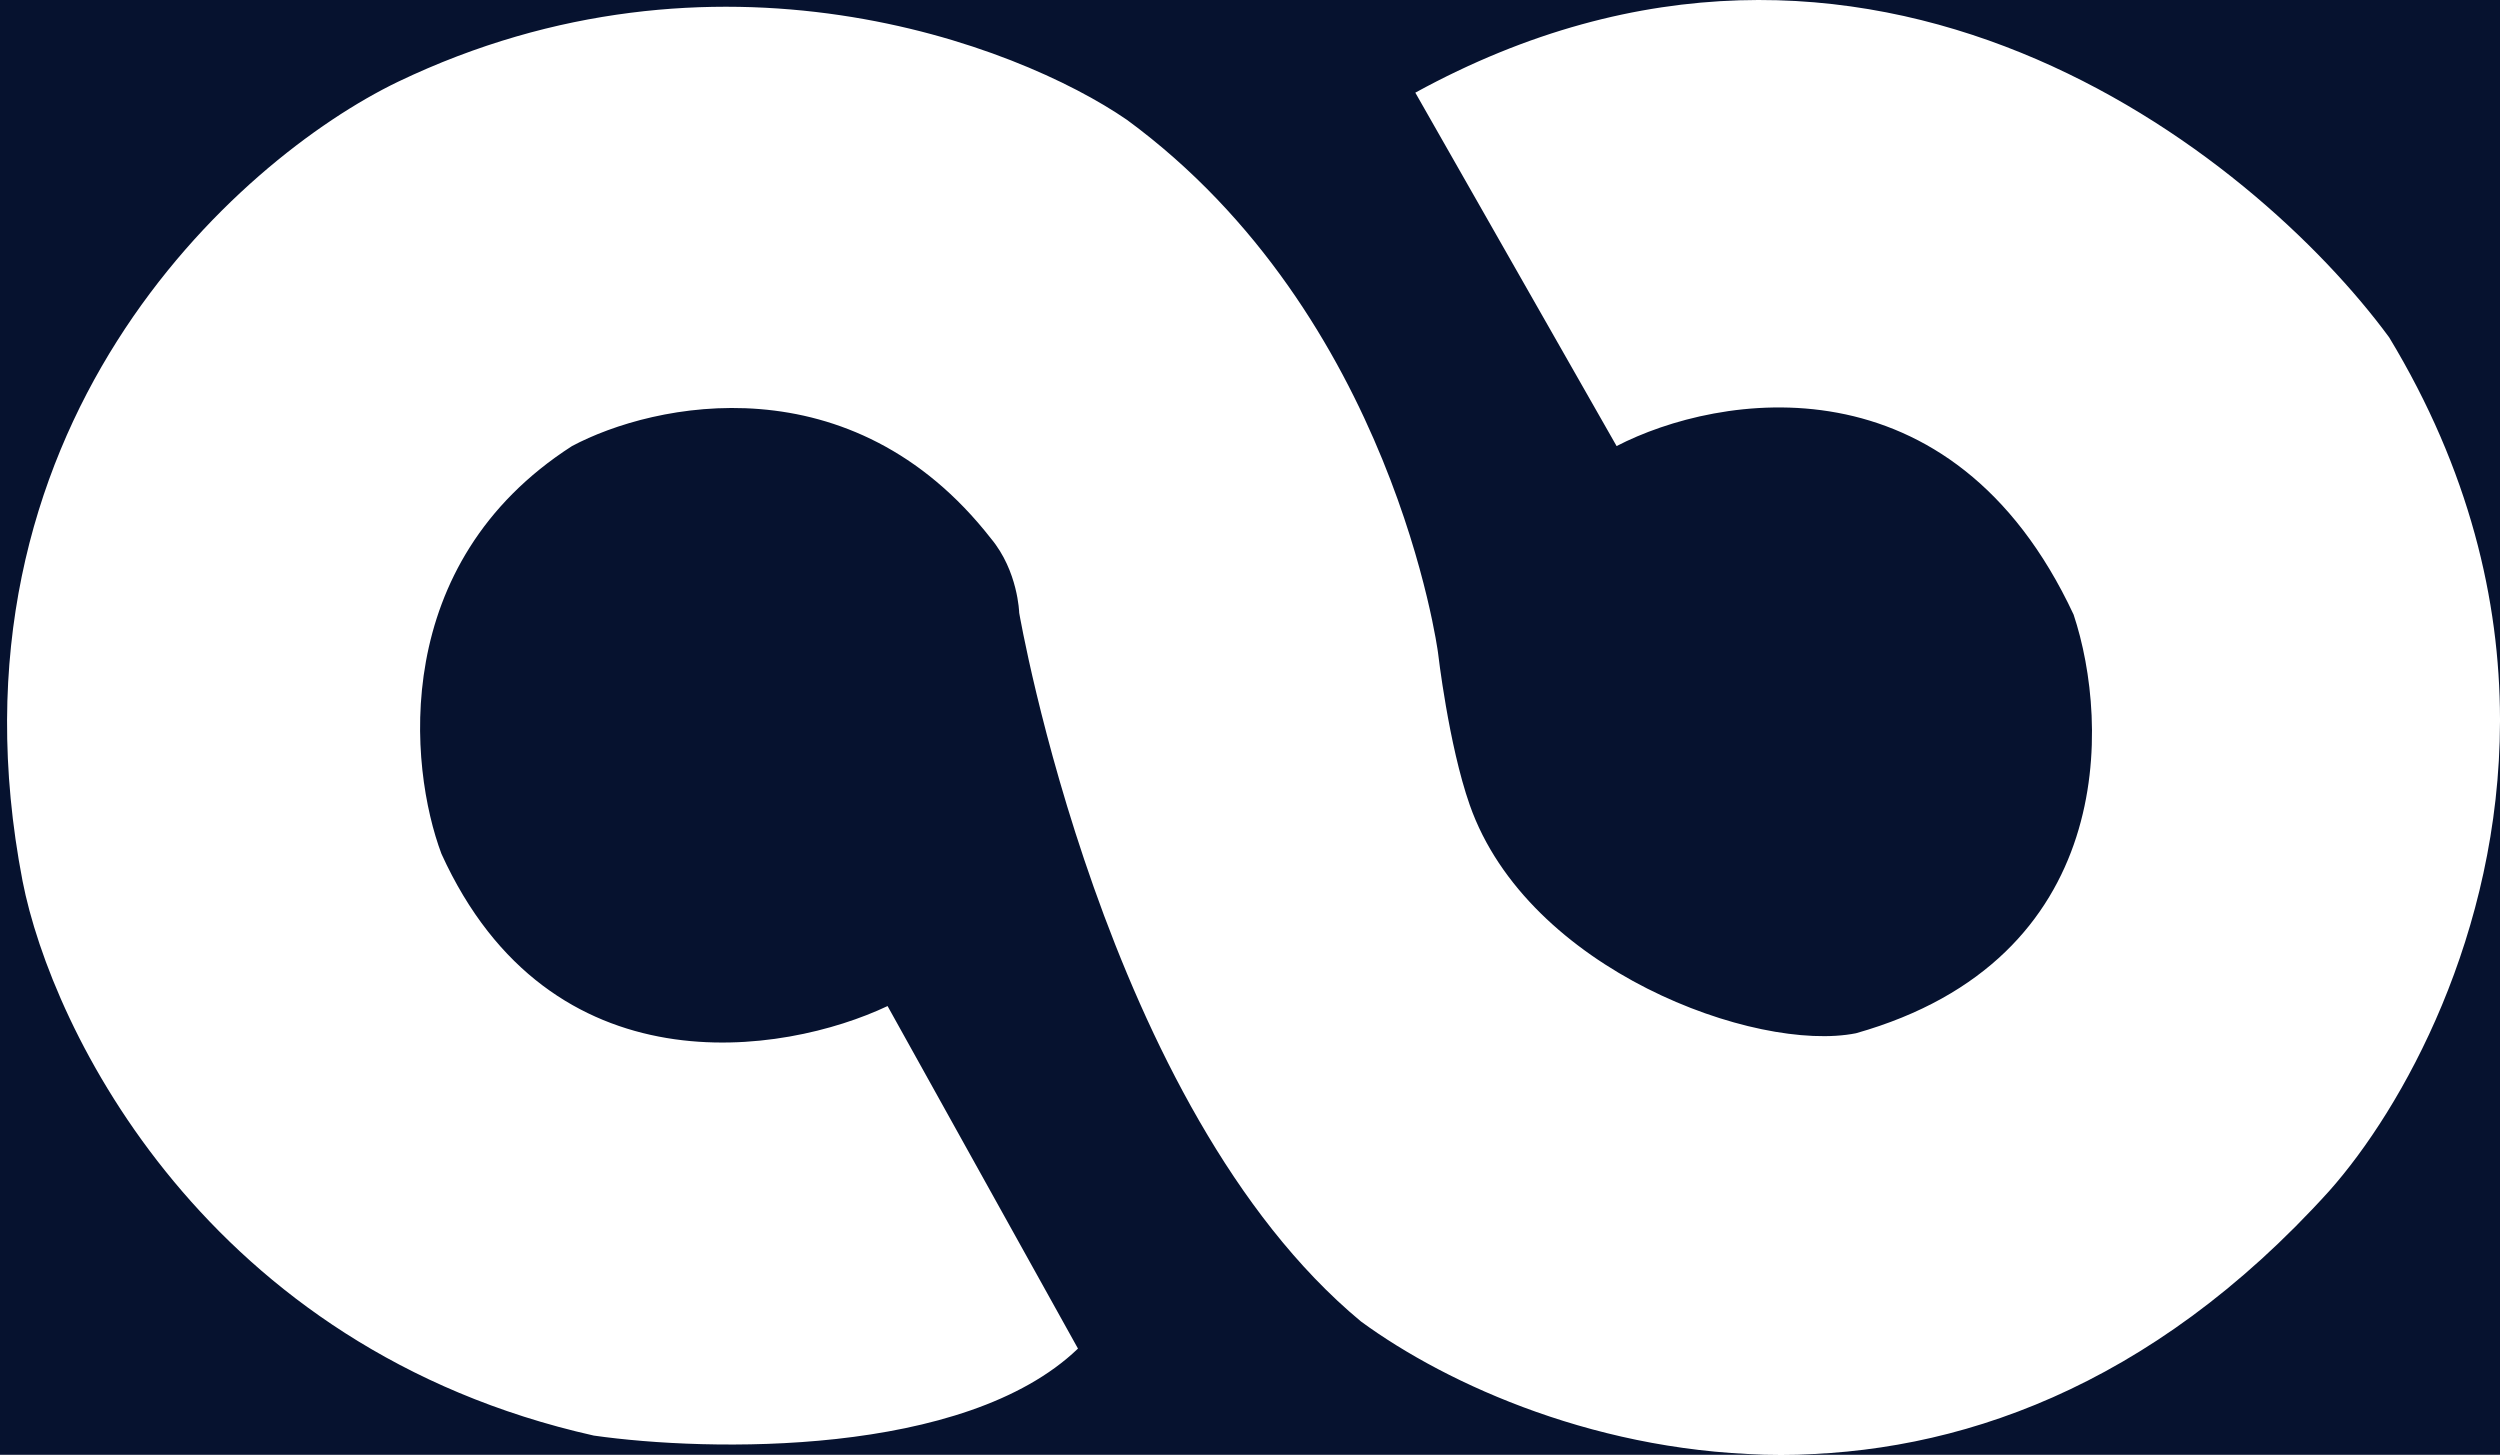
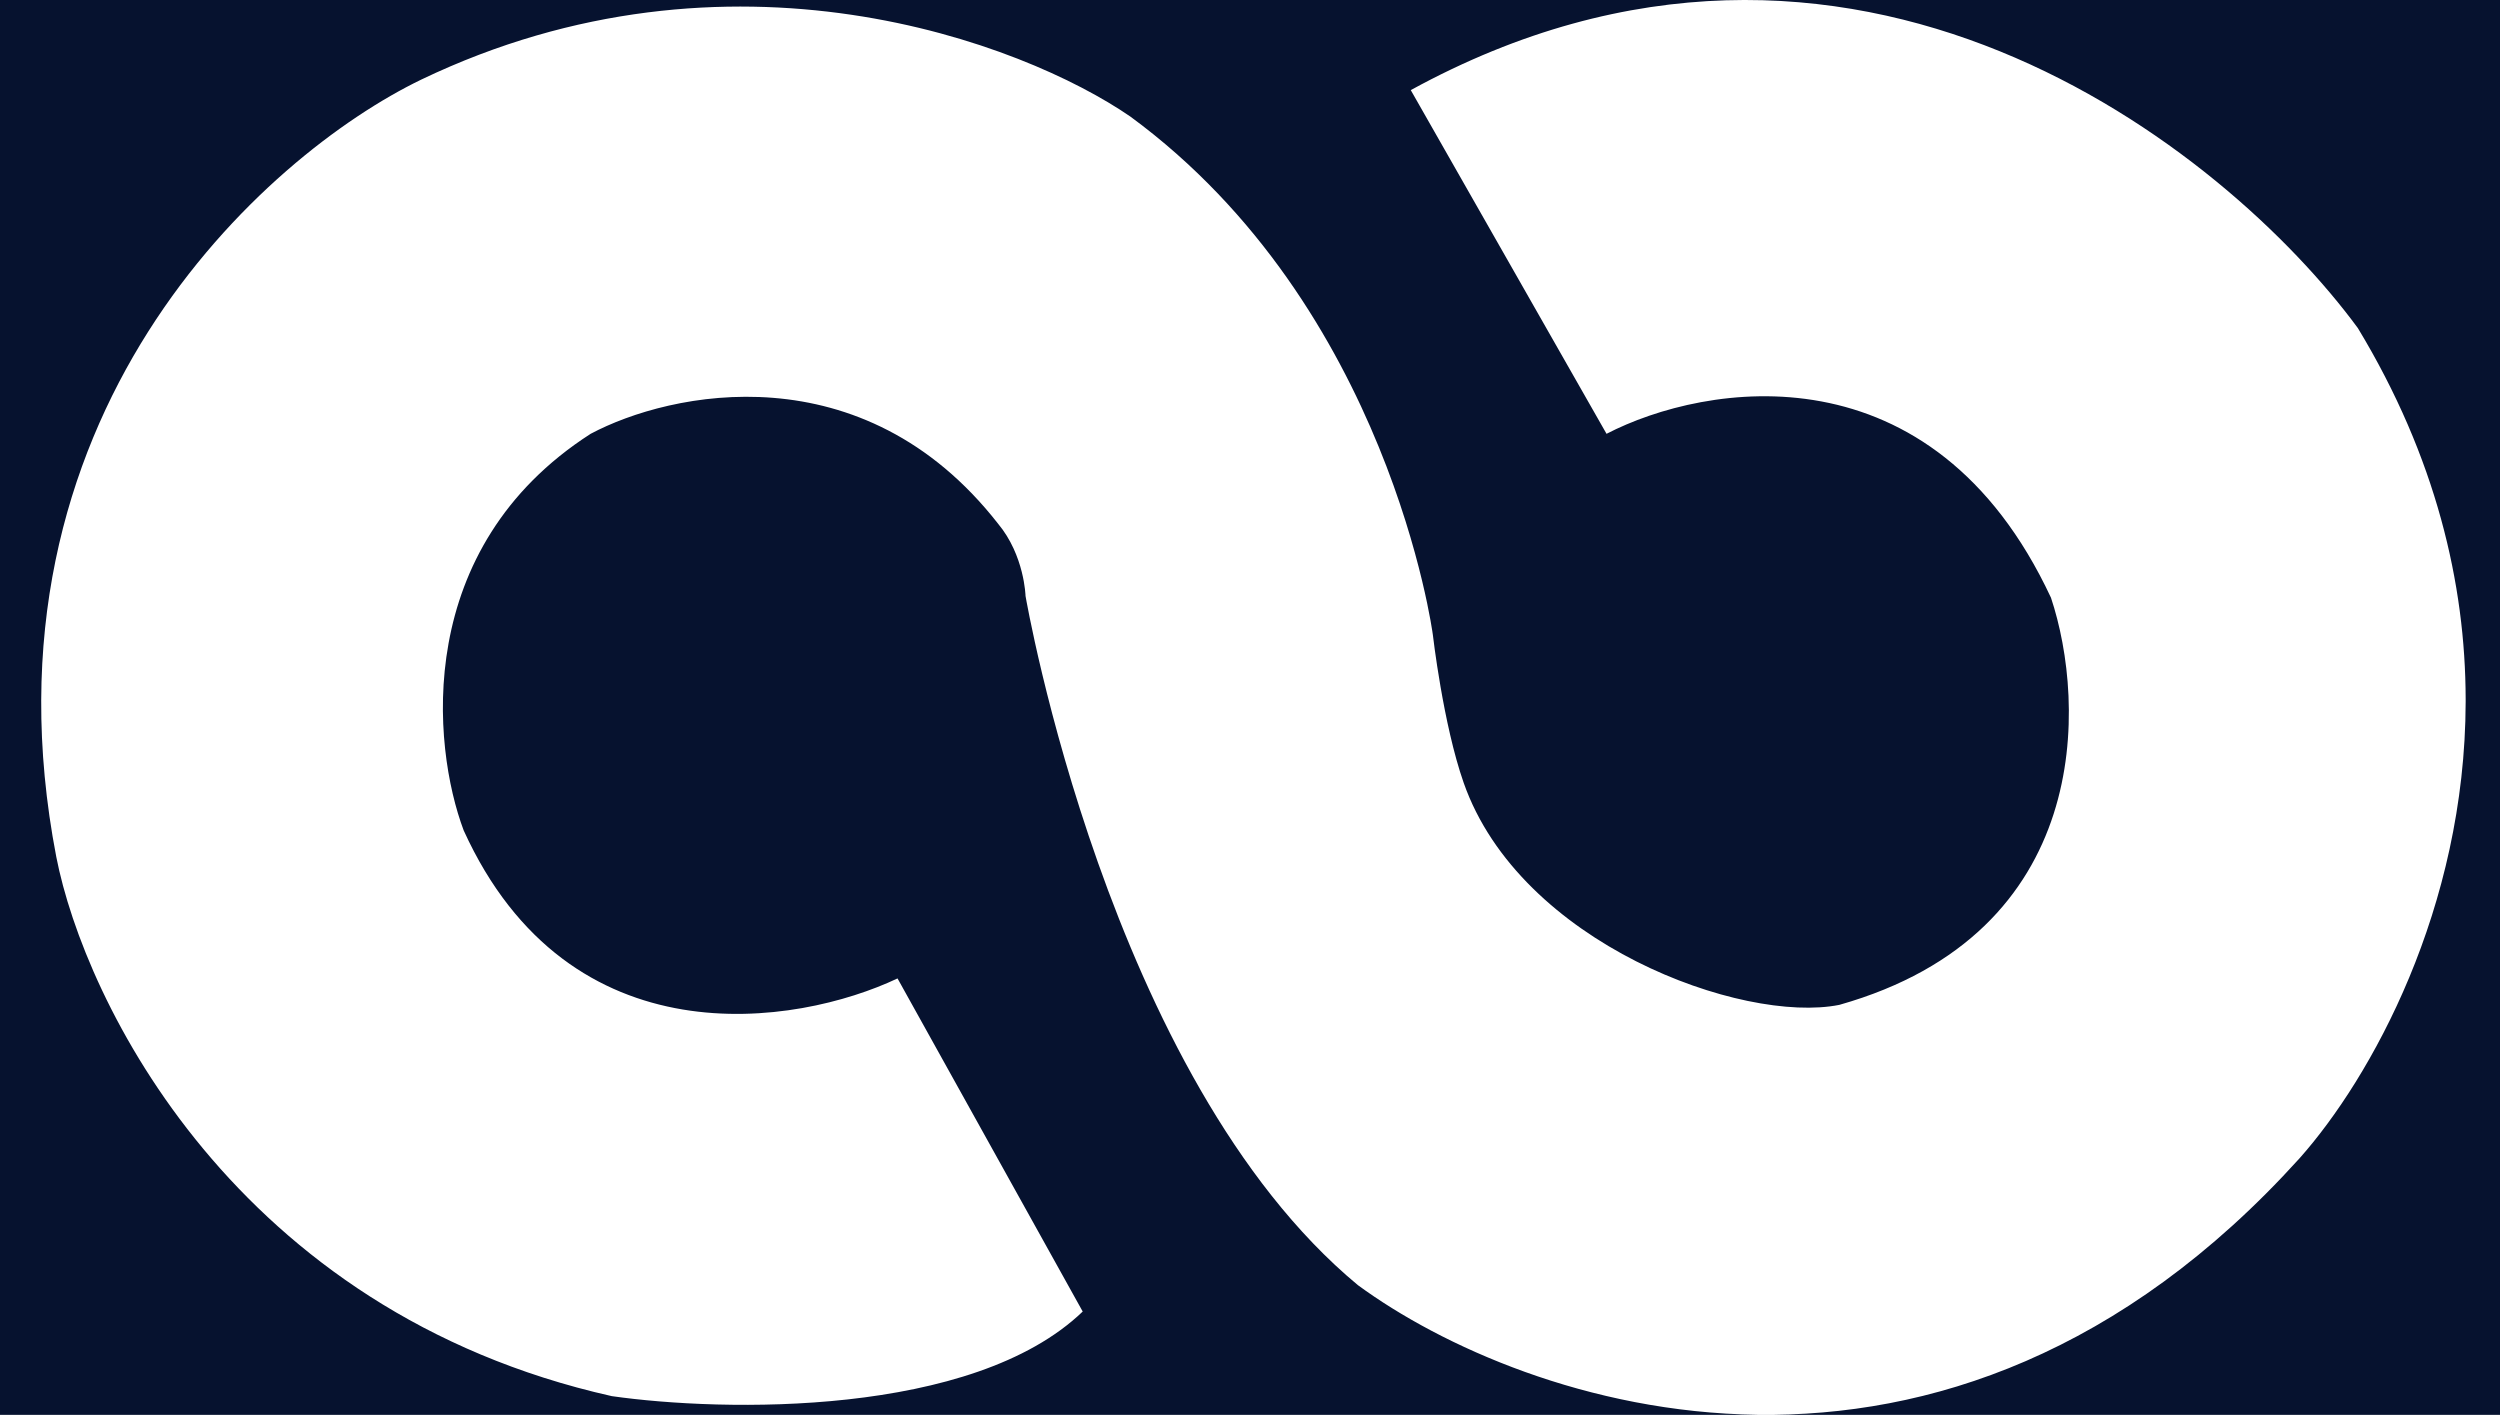
- <svg xmlns="http://www.w3.org/2000/svg" width="354" height="206" viewBox="0 0 354 206" fill="none">
-   <path fill-rule="evenodd" clip-rule="evenodd" d="M354 0H0V206H252.135C226.818 205.985 204.97 196.11 192.702 187.111C156.34 156.932 144.318 86.774 144.318 86.774C144.318 86.774 144.168 80.869 140.317 76.25C120.595 50.998 92.553 57.004 80.998 63.163C55.114 79.792 57.887 108.585 62.509 120.902C77.916 154.776 111.043 149.387 125.68 142.458L152.642 190.96C136.619 206.357 100.257 205.587 84.08 203.278C29.229 190.96 7.301 145.794 3.193 124.751C-9.133 60.699 33.494 22.616 56.349 11.582C101.338 -9.975 143.914 6.192 159.578 16.971C197.326 44.686 203.622 92.418 203.622 92.418C203.622 92.418 205.111 105.42 208.111 113.974C216.322 137.379 248.684 149.131 262.808 146.308C299.785 135.838 298.758 102.426 293.622 87.028C276.366 50.075 243.292 55.721 228.911 63.163L200.408 13.121C264.504 -21.984 319.044 21.59 338.301 47.765C349.705 66.613 353.968 85.045 354 101.792V0ZM354 102.168C353.943 132.311 340.205 156.946 329.827 168.634C304.41 196.756 276.715 205.986 252.249 206H354V102.168Z" fill="#06122F" />
+ <svg xmlns="http://www.w3.org/2000/svg" width="364" height="206" viewBox="0 0 364 206" fill="none">
+   <path fill-rule="evenodd" clip-rule="evenodd" d="M5 0H0V206H5H359H364V0H359H5ZM359 101.781V102.178C358.94 132.317 345.204 156.947 334.827 168.634C283.058 225.912 221.84 204.817 197.702 187.111C161.34 156.932 149.318 86.774 149.318 86.774C149.318 86.774 149.168 80.869 145.317 76.25C125.595 50.998 97.553 57.004 85.998 63.163C60.114 79.792 62.887 108.585 67.509 120.902C82.916 154.776 116.043 149.387 130.68 142.458L157.642 190.96C141.619 206.357 105.257 205.587 89.08 203.278C34.229 190.96 12.301 145.794 8.193 124.751C-4.133 60.699 38.494 22.616 61.349 11.582C106.338 -9.975 148.914 6.192 164.578 16.971C202.326 44.686 208.622 92.418 208.622 92.418C208.622 92.418 210.111 105.42 213.111 113.974C221.322 137.379 253.684 149.131 267.808 146.308C304.785 135.838 303.758 102.426 298.622 87.028C281.366 50.075 248.292 55.721 233.911 63.163L205.408 13.121C269.504 -21.984 324.044 21.59 343.301 47.765C354.703 66.609 358.967 85.038 359 101.781Z" fill="#06122F" />
</svg>
